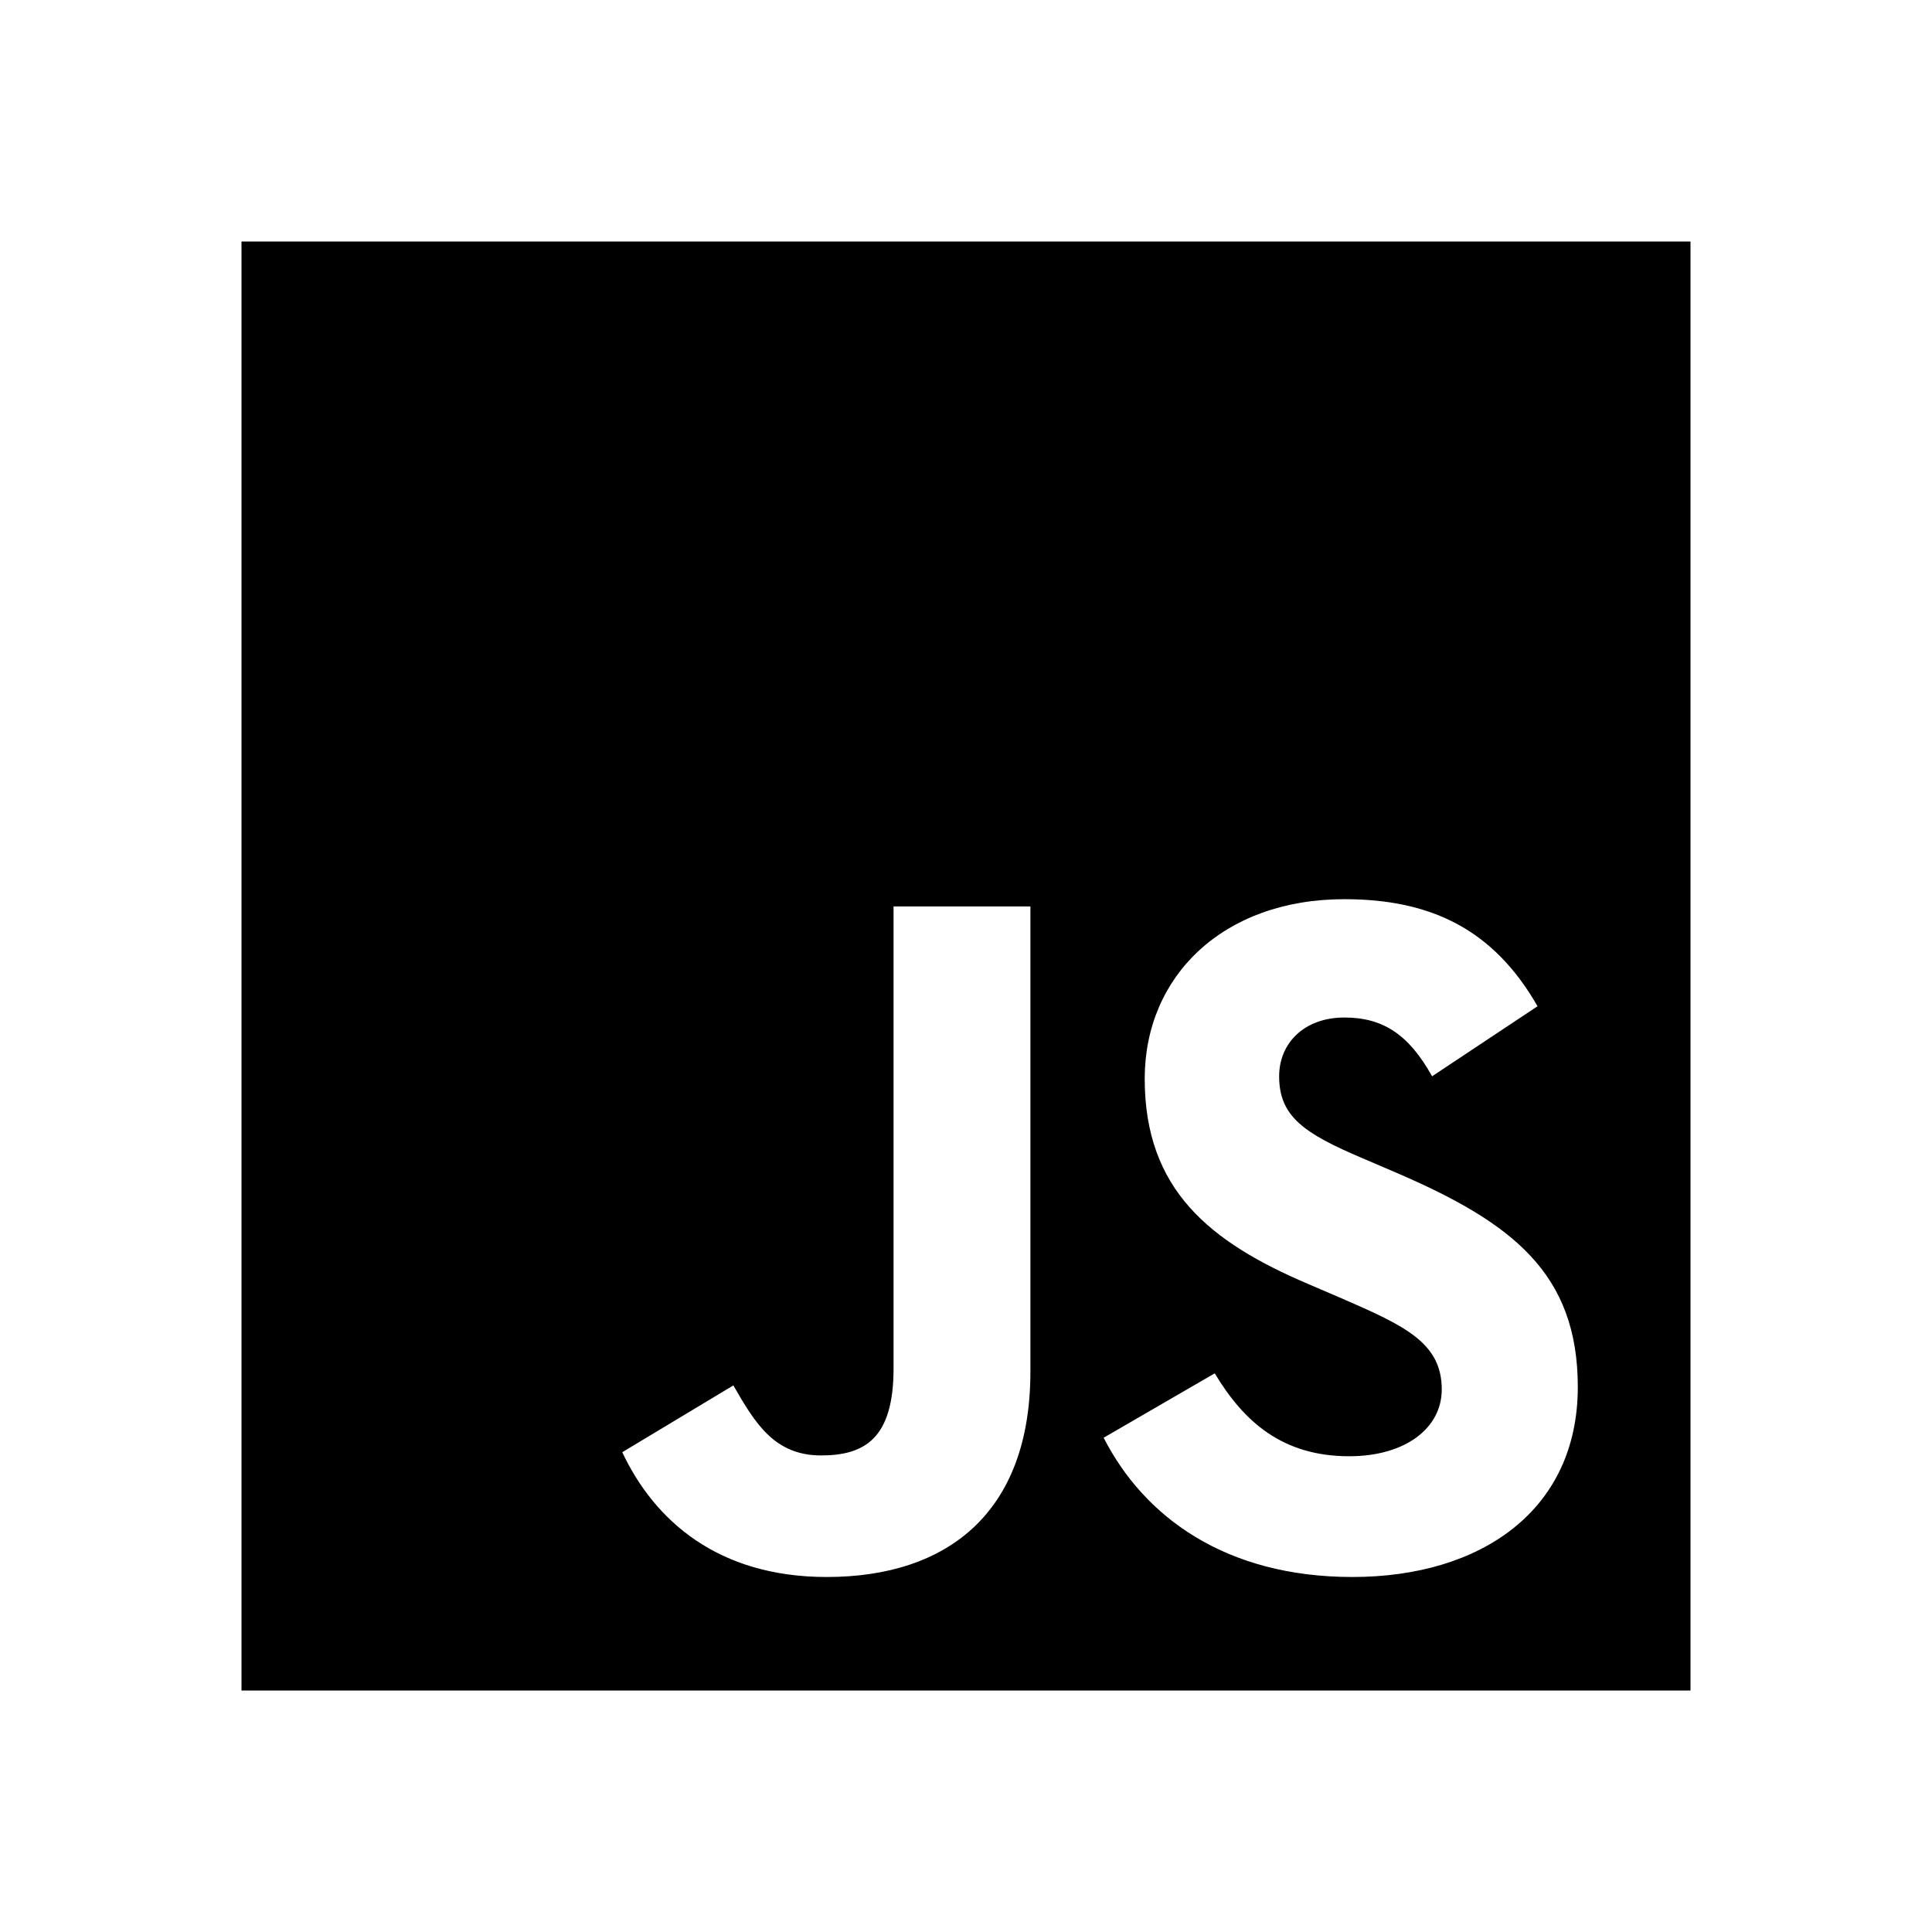
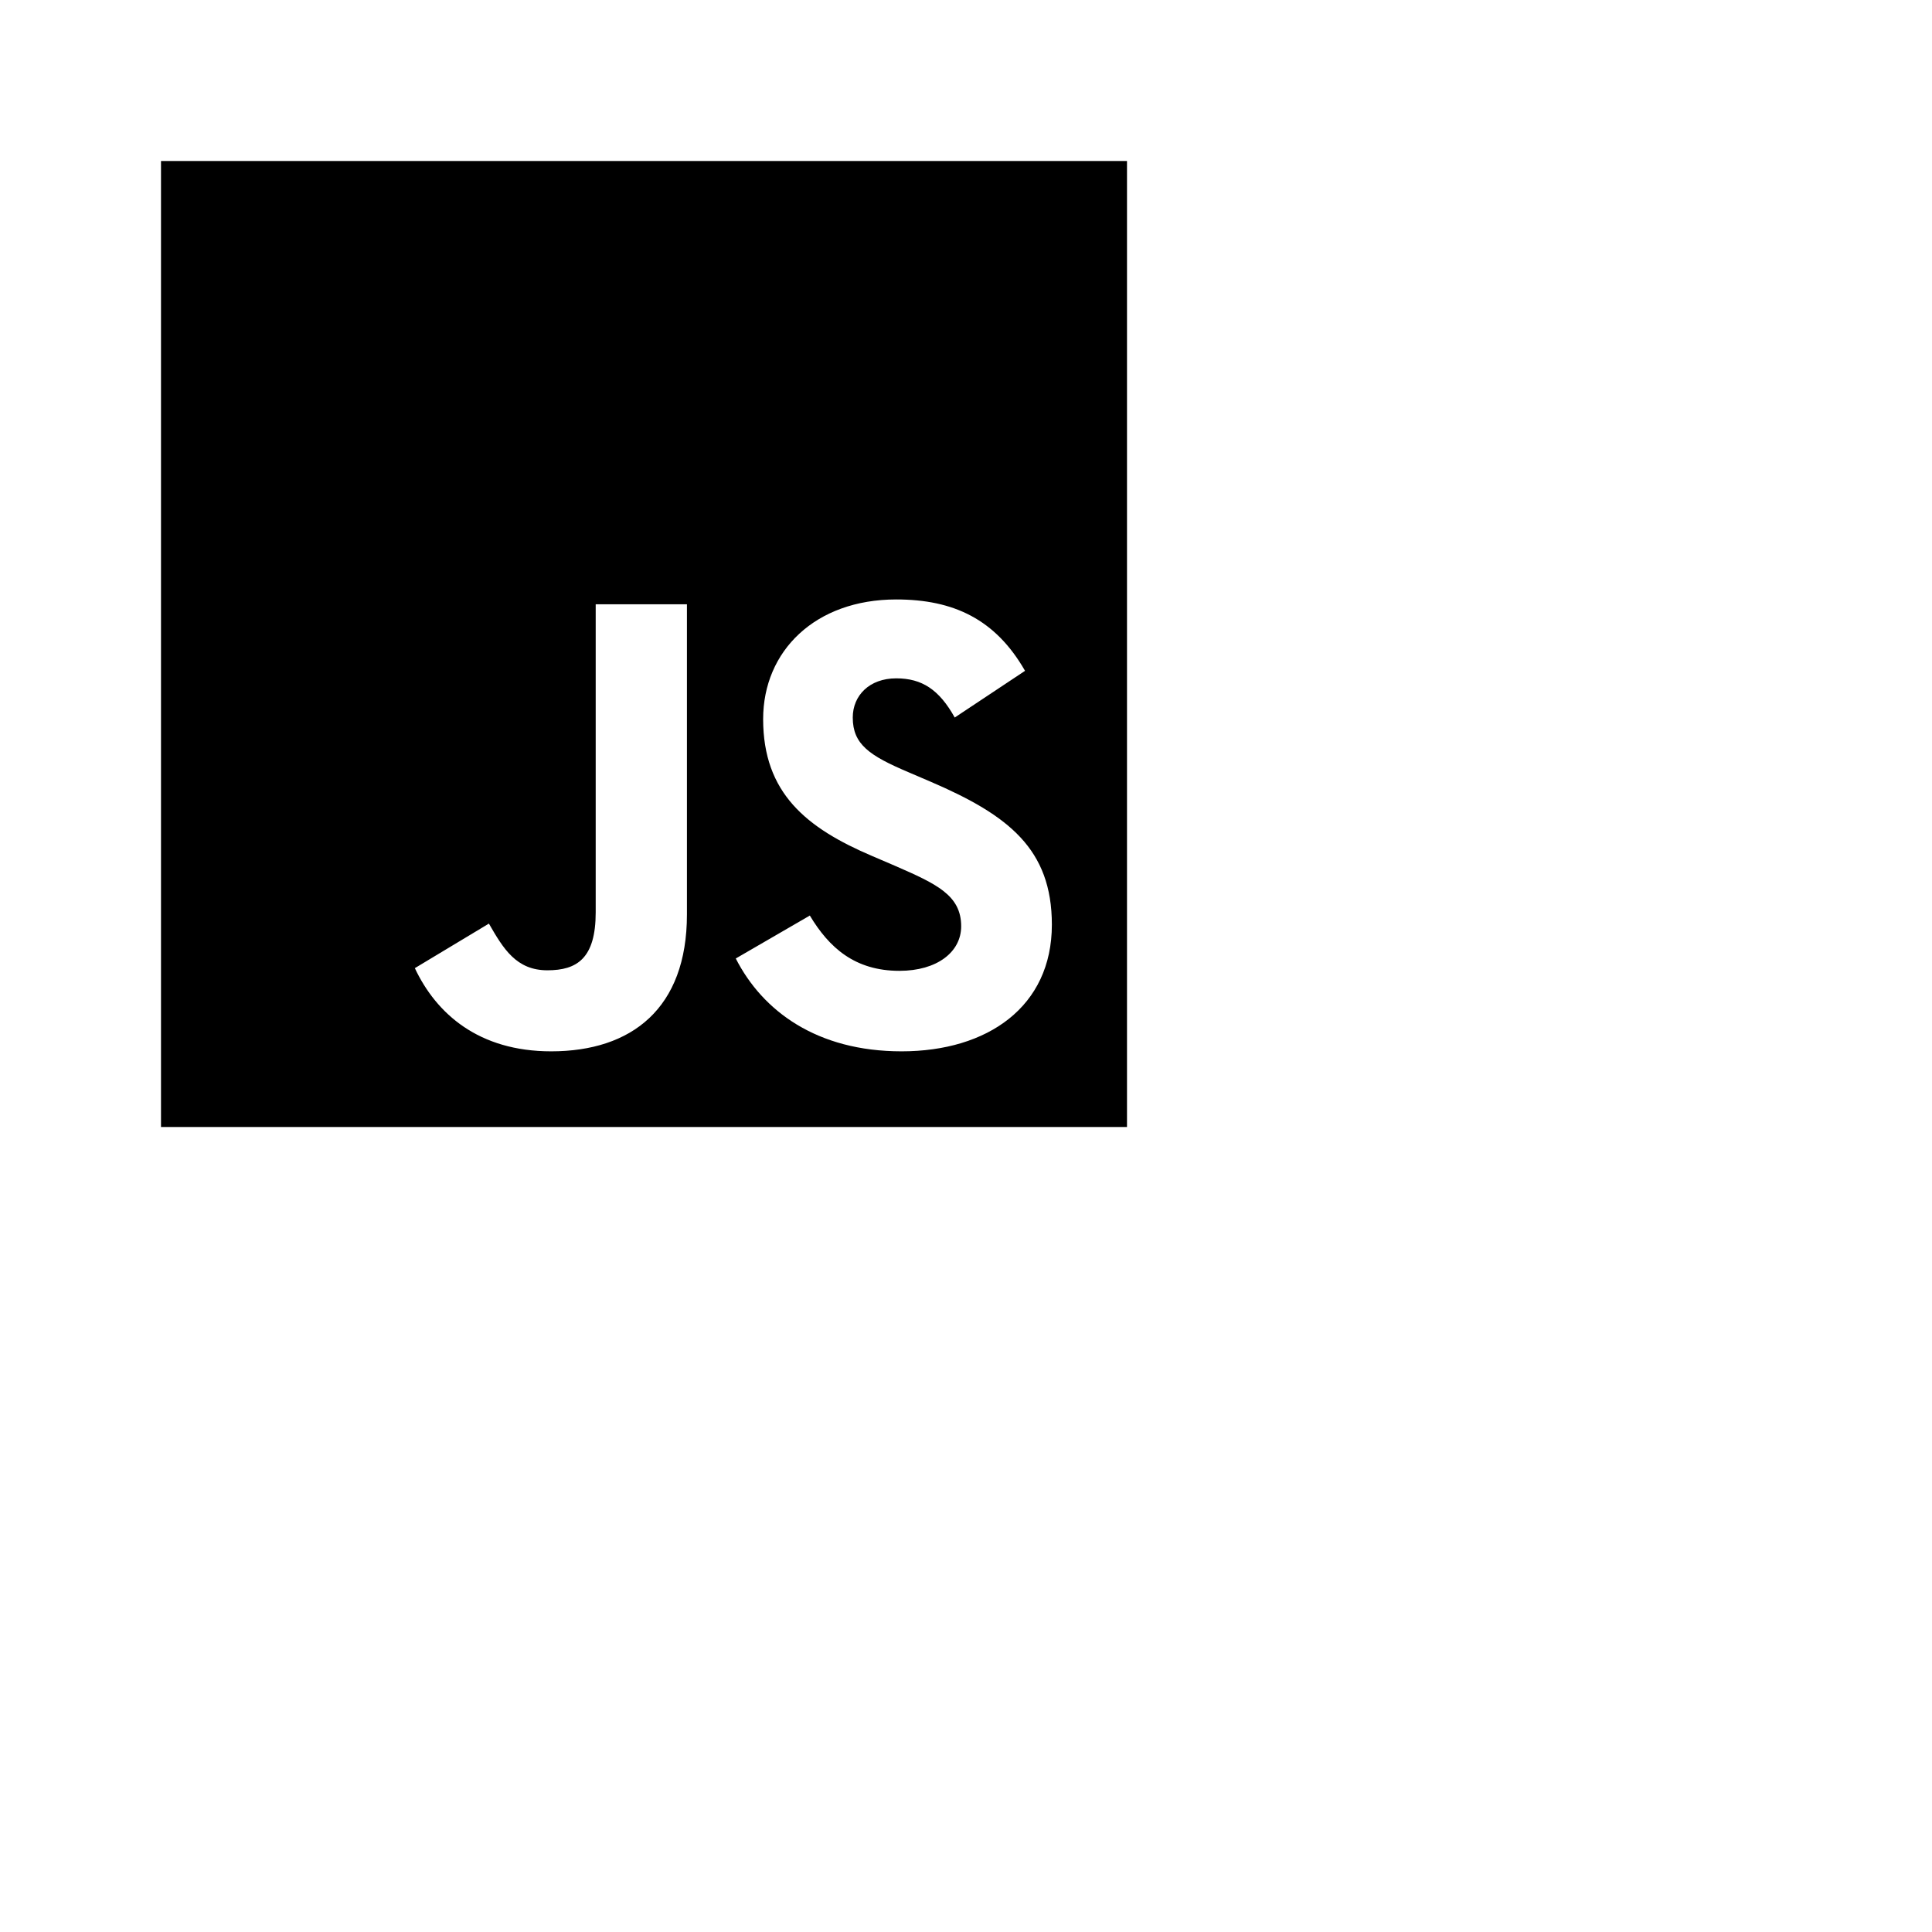
- <svg xmlns="http://www.w3.org/2000/svg" width="24" height="24" viewBox="0 0 24 24" fill="none">
+ <svg xmlns="http://www.w3.org/2000/svg" width="36" height="36" viewBox="0 0 36 36" fill="none">
  <path d="M3 3H21V21H3V3ZM7.73 18.04C8.13 18.89 8.92 19.59 10.27 19.59C11.77 19.59 12.8 18.79 12.8 17.04V11.26H11.1V17C11.1 17.86 10.75 18.08 10.2 18.08C9.62 18.08 9.38 17.68 9.11 17.21L7.73 18.04M13.71 17.86C14.21 18.84 15.22 19.59 16.8 19.59C18.4 19.59 19.6 18.76 19.6 17.23C19.6 15.82 18.79 15.19 17.35 14.57L16.93 14.39C16.2 14.08 15.89 13.87 15.89 13.37C15.89 12.96 16.2 12.64 16.7 12.64C17.18 12.64 17.5 12.85 17.79 13.37L19.1 12.5C18.55 11.54 17.77 11.17 16.7 11.17C15.19 11.17 14.22 12.13 14.22 13.4C14.22 14.78 15.03 15.43 16.25 15.95L16.67 16.13C17.45 16.47 17.91 16.68 17.91 17.26C17.91 17.74 17.46 18.09 16.76 18.09C15.93 18.09 15.45 17.66 15.09 17.06L13.71 17.86Z" fill="black" />
</svg>
